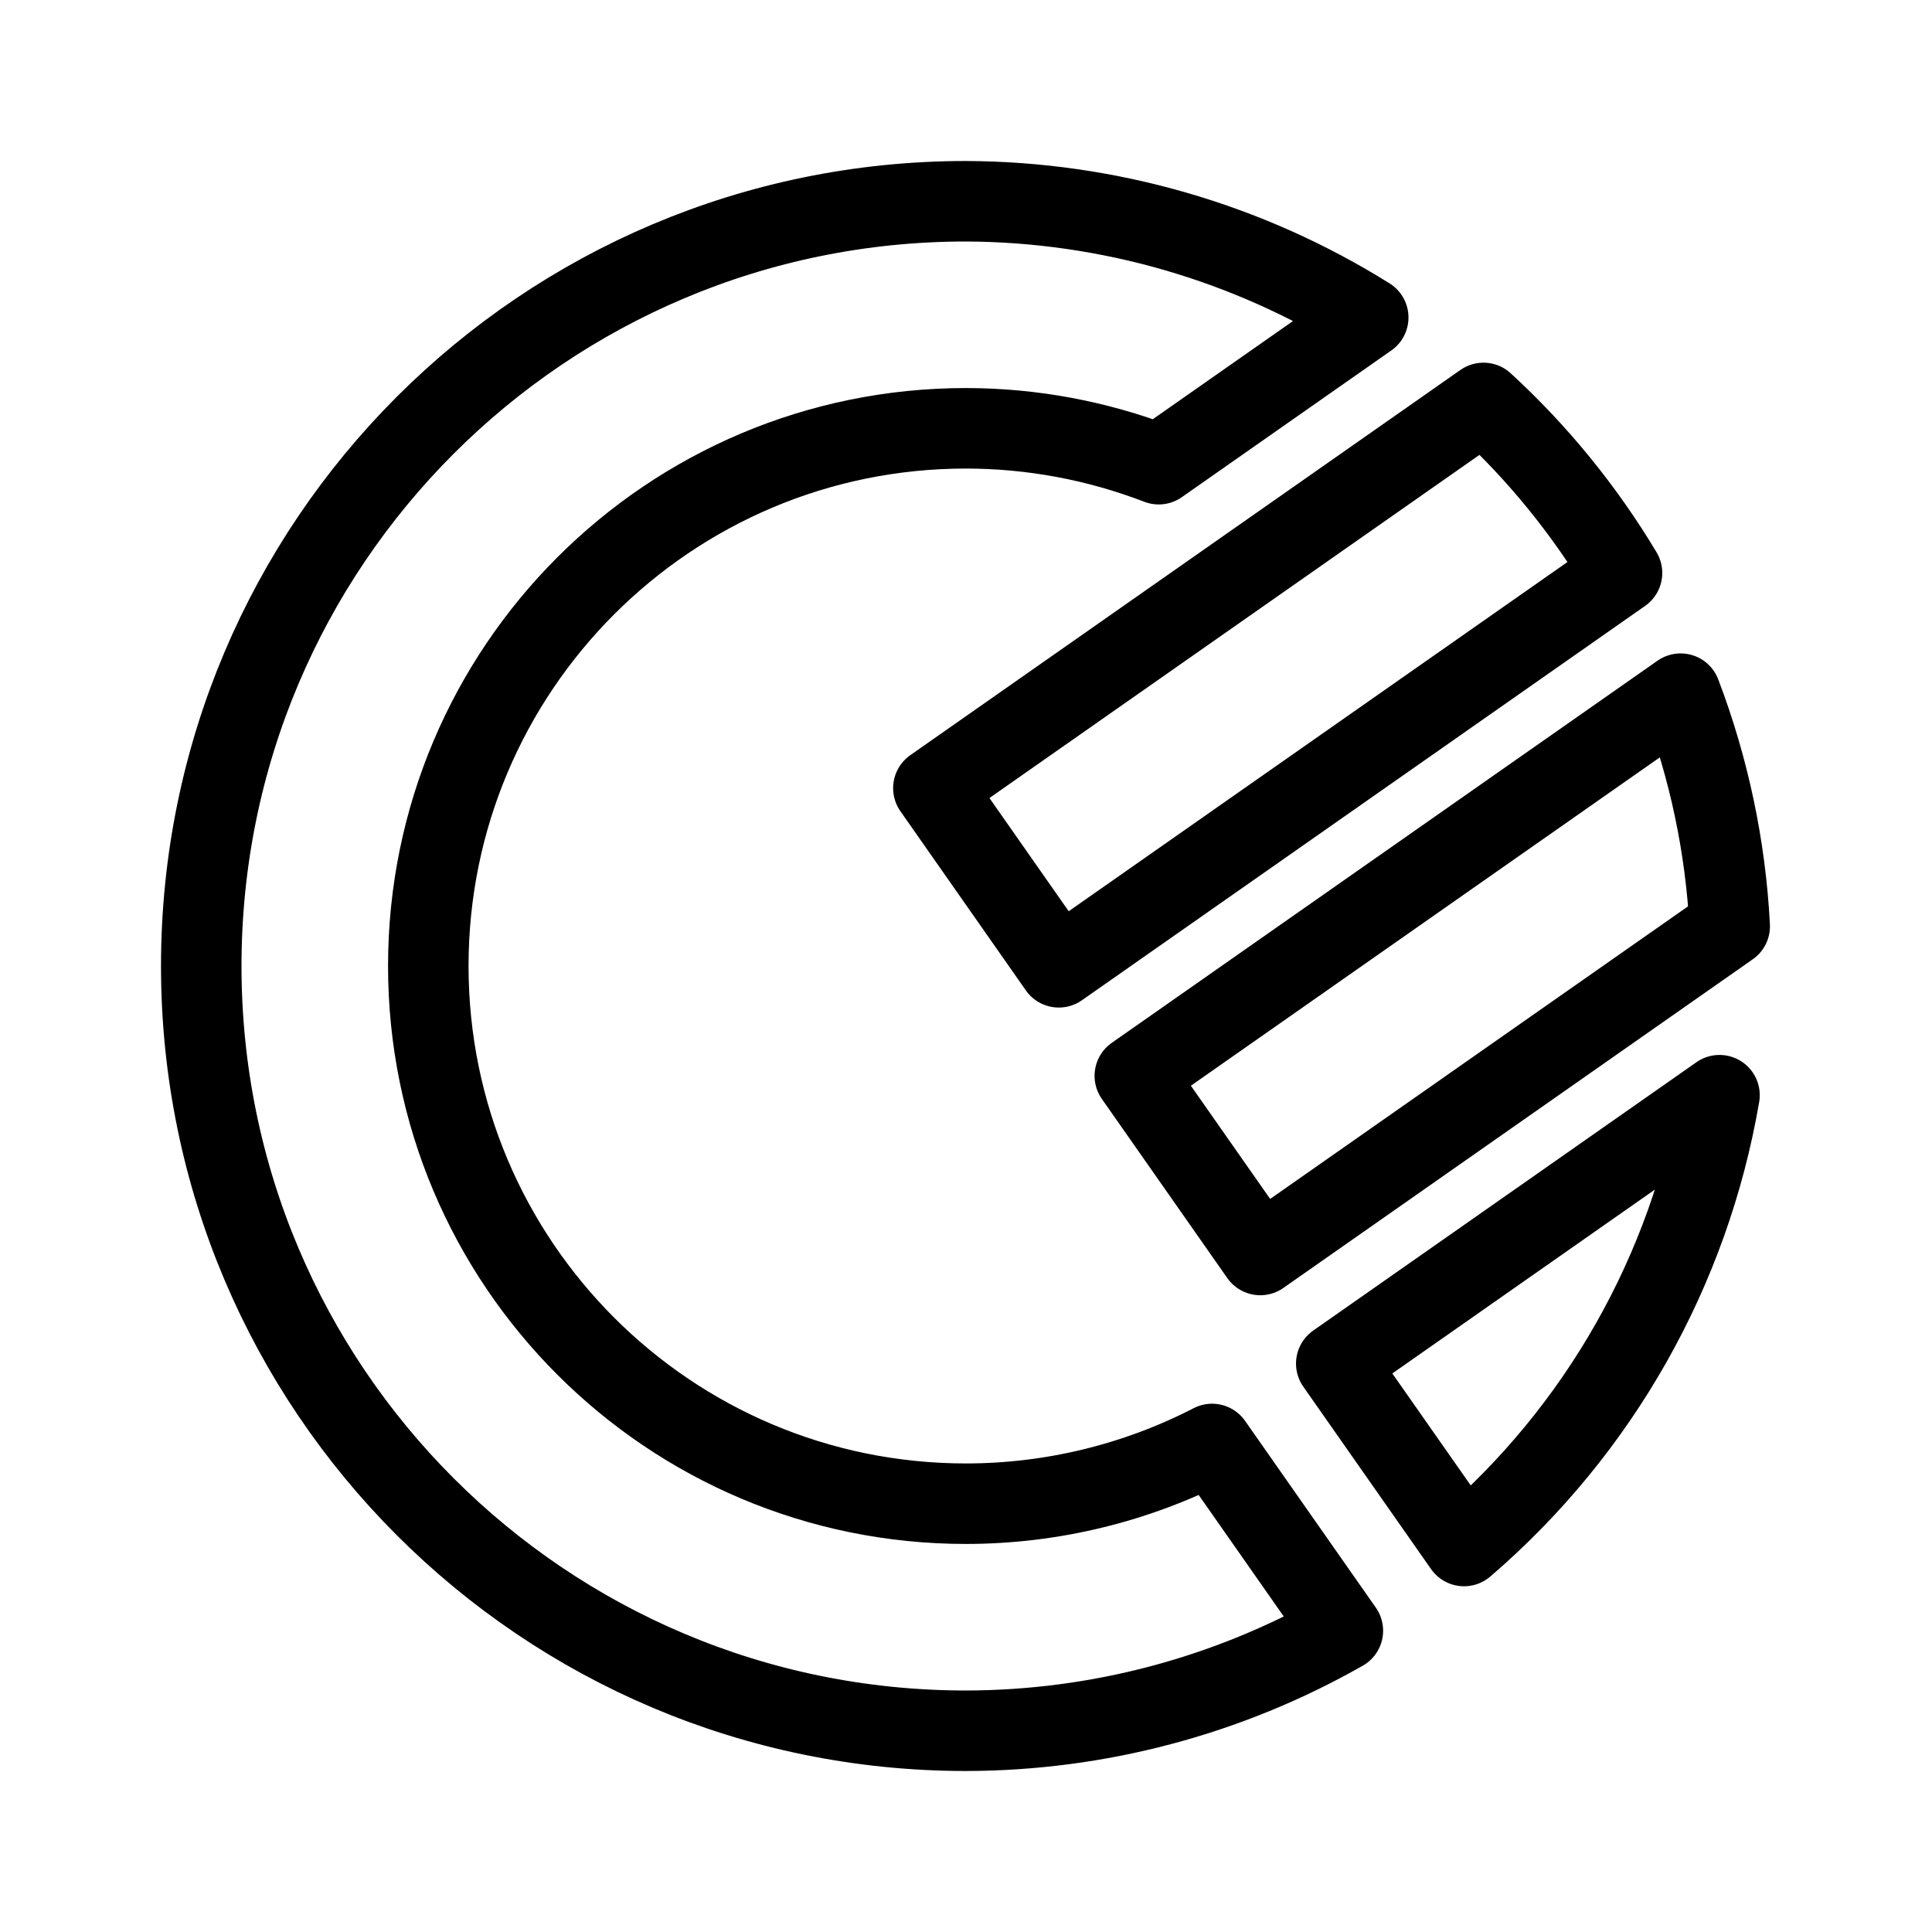
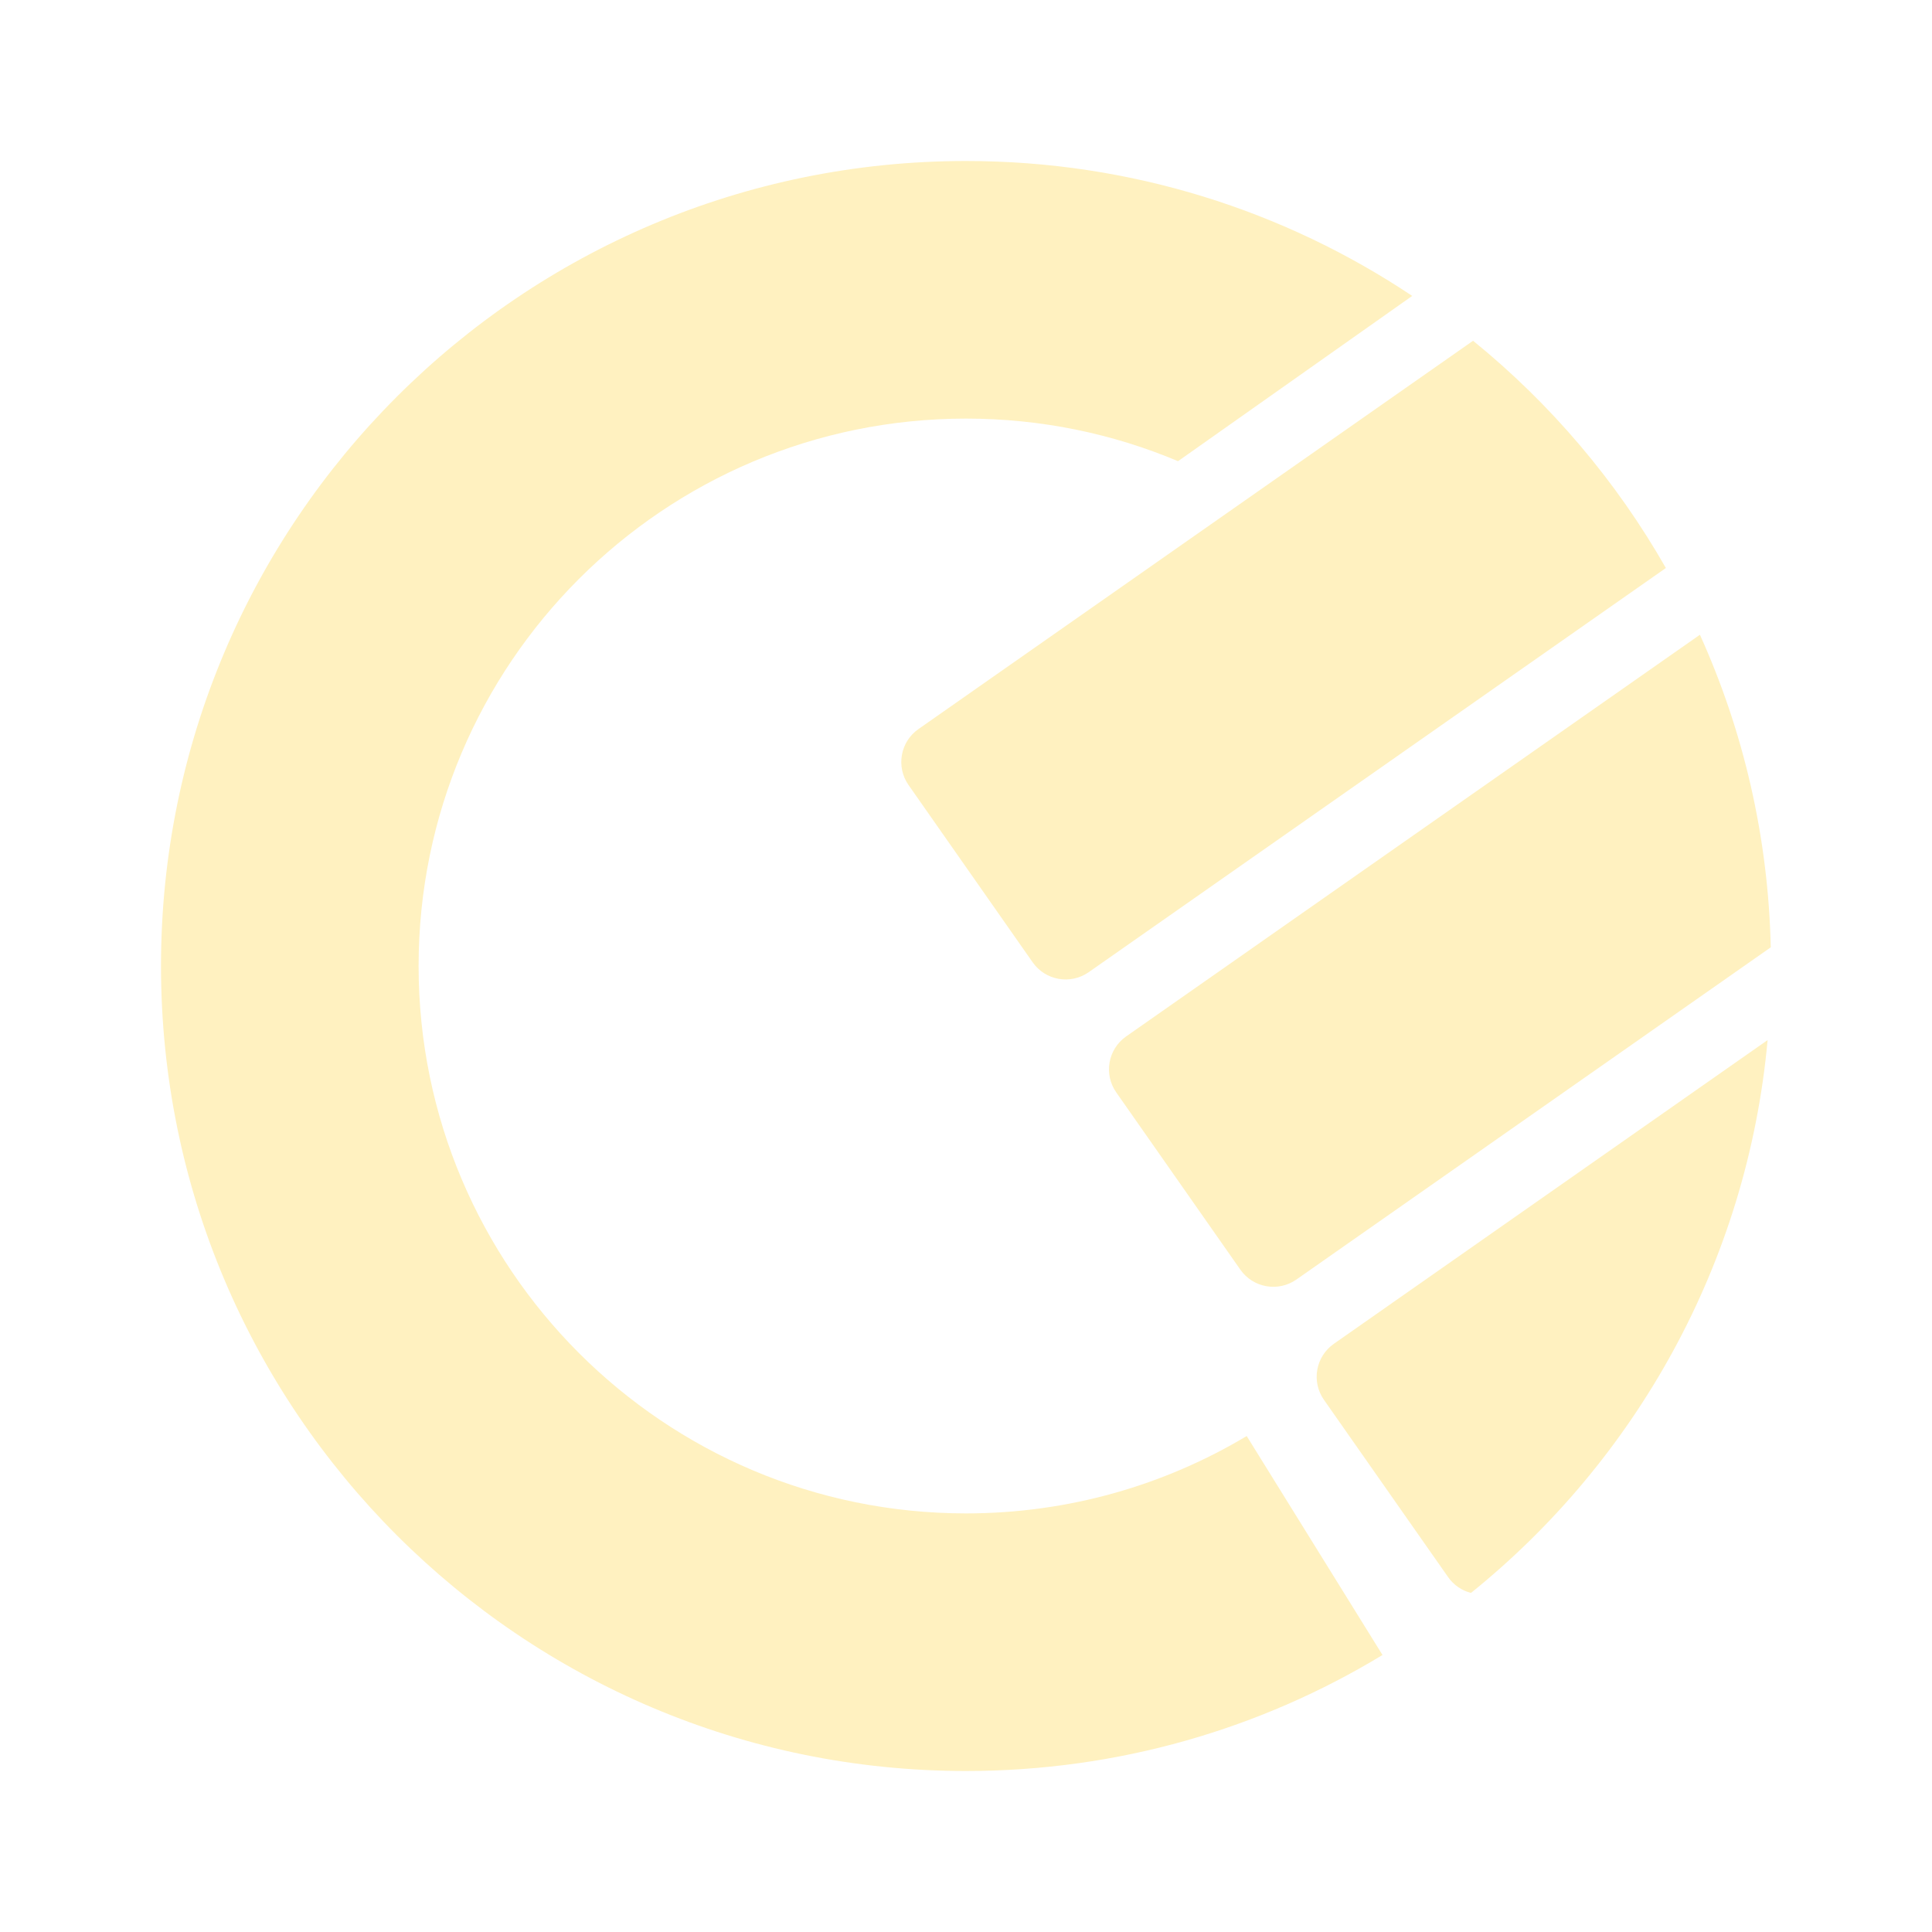
- <svg xmlns="http://www.w3.org/2000/svg" width="192" height="192" viewBox="0 0 192 192" fill="none">
-   <path d="m120.457 143.5 12.995 18.558Zm-5.305-97.368 20.821-14.58Zm0 0A53.437 53.437 0 0 0 96 42.564c-29.512 0-53.436 23.924-53.436 53.436S66.488 149.436 96 149.436a53.437 53.437 0 0 0 24.457-5.936m15.516-111.947A75.997 75.997 0 0 0 96 20c-41.974 0-76 34.026-76 76s34.026 76 76 76a75.99 75.99 0 0 0 37.452-9.942" stroke="#000" stroke-width="8" stroke-linecap="round" stroke-linejoin="round" />
-   <path d="M147.427 40.043a75.983 75.983 0 0 1 13.767 16.896l-55.97 39.19-12.466-17.804 54.669-38.282Zm19.59 28.893-54.24 37.979 12.467 17.804 46.653-32.665a76.005 76.005 0 0 0-4.88-23.118Zm3.866 39.903-38.087 26.671 12.698 18.131.026-.019a76.004 76.004 0 0 0 25.363-44.783Z" stroke="#000" stroke-width="8" stroke-linecap="round" stroke-linejoin="round" />
+ <svg xmlns="http://www.w3.org/2000/svg" width="24" height="24" viewBox="0 0 24 24" fill="none">
+   <path d="M12 18.8C13.274 18.8 14.467 18.449 15.487 17.839L17.174 20.559C15.665 21.474 13.894 22 12 22C6.477 22 2 17.523 2 12C2 6.477 6.477 2 12 2C14.05 2 15.957 2.617 17.543 3.676L14.634 5.729C13.824 5.388 12.934 5.2 12 5.2C8.245 5.2 5.2 8.244 5.2 12C5.2 15.755 8.245 18.8 12 18.8Z" fill="#FFF1C0" />
+   <path d="M18.299 4.233C19.262 5.015 20.076 5.972 20.694 7.056L13.524 12.077C13.298 12.235 12.986 12.18 12.828 11.954L11.287 9.753C11.128 9.527 11.183 9.215 11.409 9.057L18.299 4.233Z" fill="#FFF1C0" />
+   <path d="M21.997 11.768L16.104 15.895C15.878 16.053 15.566 15.998 15.408 15.772L13.867 13.571C13.708 13.345 13.763 13.034 13.989 12.875L21.117 7.885C21.654 9.073 21.966 10.386 21.997 11.768Z" fill="#FFF1C0" />
+   <path d="M21.958 12.92C21.705 15.691 20.322 18.136 18.273 19.788C18.161 19.759 18.059 19.692 17.988 19.59L16.447 17.39C16.288 17.163 16.343 16.852 16.57 16.693L21.958 12.92Z" fill="#FFF1C0" />
</svg>
